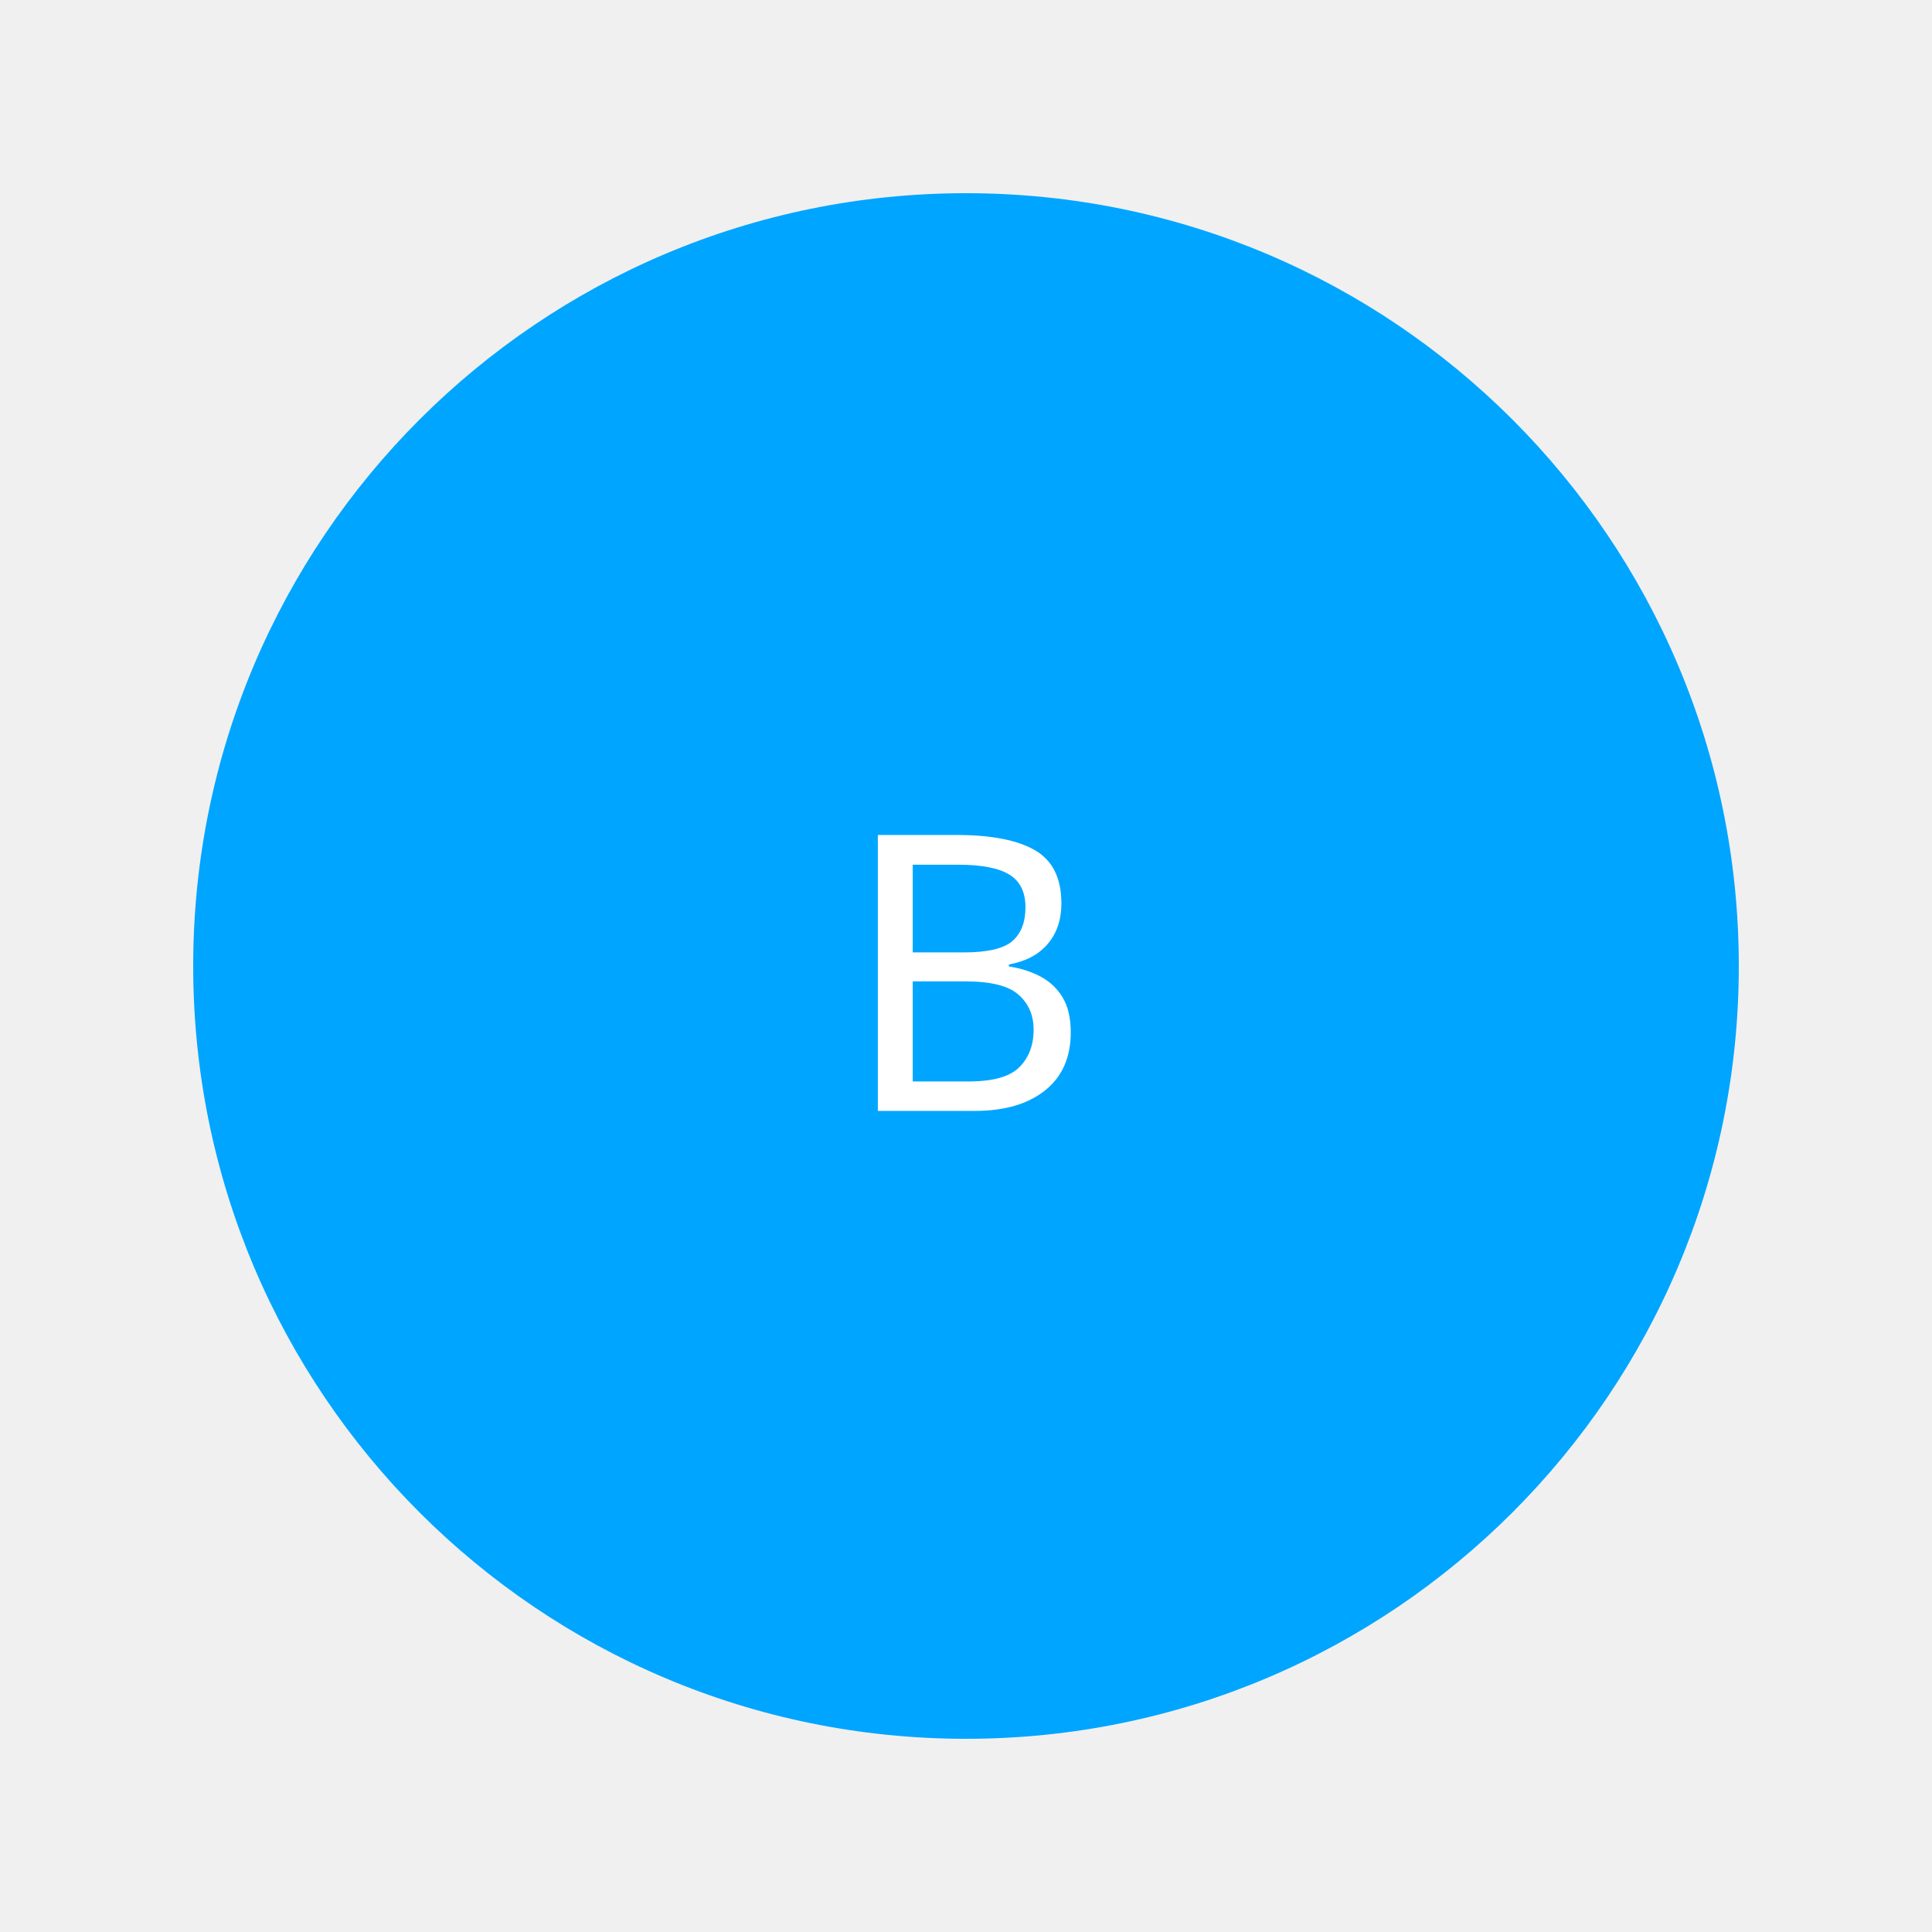
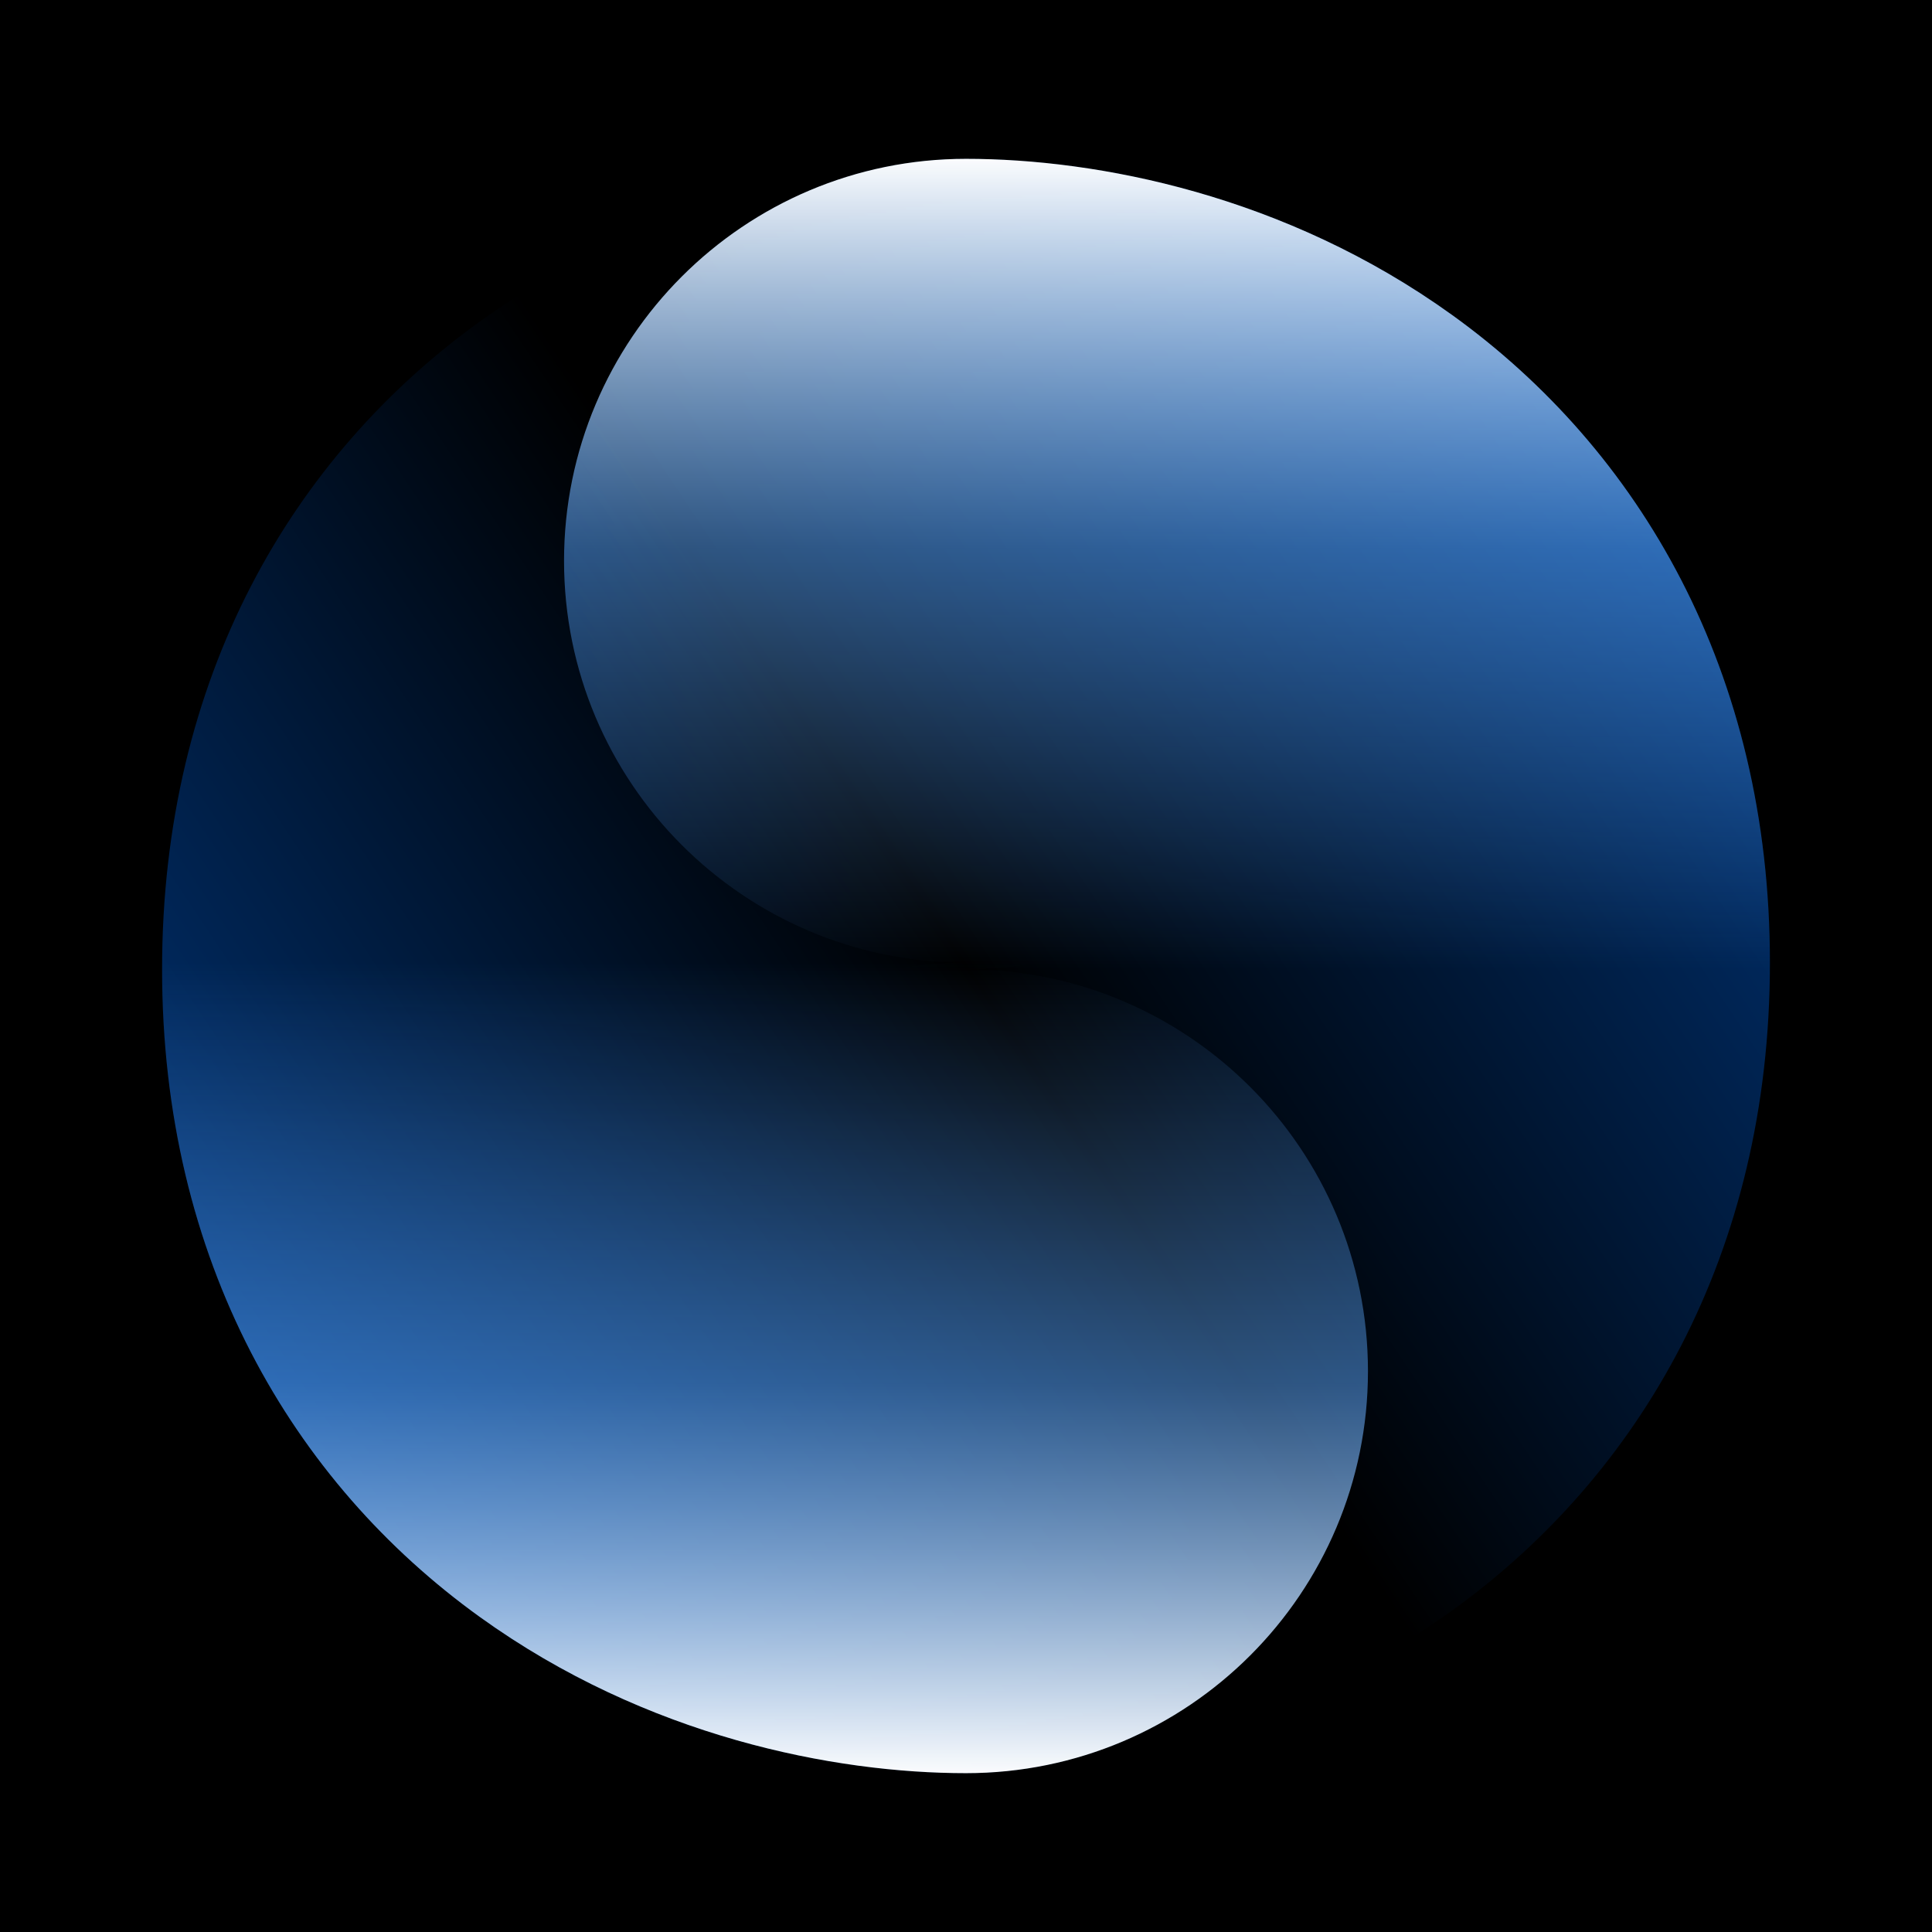
- <svg xmlns="http://www.w3.org/2000/svg" width="200" height="200" viewBox="0 0 200 200">
-   <circle cx="100" cy="100" r="80" fill="#00a5ff" />
-   <text x="100" y="115" fill="white" font-family="sans-serif" font-size="40" text-anchor="middle">B</text>
+ <svg xmlns="http://www.w3.org/2000/svg" width="149" height="149" viewBox="0 0 149 149" fill="none">
+   <rect width="149" height="149" fill="black" />
+   <path d="M136.5 74.25C136.5 96.754 126.429 113.811 111.988 124.208C99.128 133.467 84.627 136.25 74.5 136.25C57.379 136.25 43.5 122.371 43.5 105.25C43.5 88.176 57.304 74.326 74.36 74.251C74.366 74.25 74.374 74.251 74.382 74.25C74.374 74.249 74.366 74.249 74.36 74.248C57.304 74.173 43.5 60.324 43.5 43.25C43.5 26.129 57.379 12.25 74.5 12.25C84.627 12.25 99.128 15.033 111.988 24.292C126.429 34.689 136.5 51.746 136.5 74.25Z" fill="url(#paint0_linear_1629_13)" fill-opacity="0.5" />
+   <path d="M136.5 74.25C136.5 96.754 126.429 113.811 111.988 124.208C99.128 133.467 84.627 136.25 74.5 136.25C57.379 136.25 43.5 122.371 43.5 105.25C43.5 88.176 57.304 74.326 74.36 74.251C74.366 74.25 74.374 74.251 74.382 74.25C74.374 74.249 74.366 74.249 74.36 74.248C57.304 74.173 43.5 60.324 43.5 43.25C43.5 26.129 57.379 12.25 74.5 12.25C84.627 12.25 99.128 15.033 111.988 24.292C126.429 34.689 136.5 51.746 136.5 74.25Z" fill="url(#paint1_linear_1629_13)" />
+   <path d="M12.5 74.75C12.5 52.246 22.571 35.189 37.012 24.792C49.872 15.533 64.373 12.75 74.5 12.75C91.621 12.75 105.5 26.629 105.5 43.75C105.5 60.824 91.696 74.674 74.64 74.749C74.634 74.75 74.626 74.749 74.618 74.75C74.626 74.751 74.634 74.751 74.64 74.752C91.696 74.827 105.5 88.676 105.5 105.75C105.5 122.871 91.621 136.75 74.5 136.75C64.373 136.75 49.872 133.967 37.012 124.708C22.571 114.311 12.5 97.254 12.5 74.75Z" fill="url(#paint2_linear_1629_13)" fill-opacity="0.5" />
+   <path d="M12.5 74.75C12.5 52.246 22.571 35.189 37.012 24.792C49.872 15.533 64.373 12.75 74.5 12.75C91.621 12.75 105.5 26.629 105.5 43.75C105.5 60.824 91.696 74.674 74.64 74.749C74.634 74.75 74.626 74.749 74.618 74.75C74.626 74.751 74.634 74.751 74.64 74.752C91.696 74.827 105.5 88.676 105.5 105.75C105.5 122.871 91.621 136.75 74.5 136.75C64.373 136.75 49.872 133.967 37.012 124.708C22.571 114.311 12.5 97.254 12.5 74.75Z" fill="url(#paint3_linear_1629_13)" />
+   <defs>
+     <linearGradient id="paint0_linear_1629_13" x1="74.5" y1="74.75" x2="136" y2="33.75" gradientUnits="userSpaceOnUse">
+       <stop stop-color="#006FFF" stop-opacity="0" />
+       <stop offset="1" stop-color="#006FFF" />
+     </linearGradient>
+     <linearGradient id="paint1_linear_1629_13" x1="74.5" y1="74.75" x2="74.5" y2="11.75" gradientUnits="userSpaceOnUse">
+       <stop stop-color="#5CA8FF" stop-opacity="0" />
+       <stop offset="0.514" stop-color="#5CA8FF" stop-opacity="0.5" />
+       <stop offset="1" stop-color="white" />
+     </linearGradient>
+     <linearGradient id="paint2_linear_1629_13" x1="74.5" y1="74.25" x2="13" y2="115.25" gradientUnits="userSpaceOnUse">
+       <stop stop-color="#006FFF" stop-opacity="0" />
+       <stop offset="1" stop-color="#006FFF" />
+     </linearGradient>
+     <linearGradient id="paint3_linear_1629_13" x1="74.5" y1="74.25" x2="74.5" y2="137.25" gradientUnits="userSpaceOnUse">
+       <stop stop-color="#5CA8FF" stop-opacity="0" />
+       <stop offset="0.514" stop-color="#5CA8FF" stop-opacity="0.5" />
+       <stop offset="1" stop-color="white" />
+     </linearGradient>
+   </defs>
</svg>
